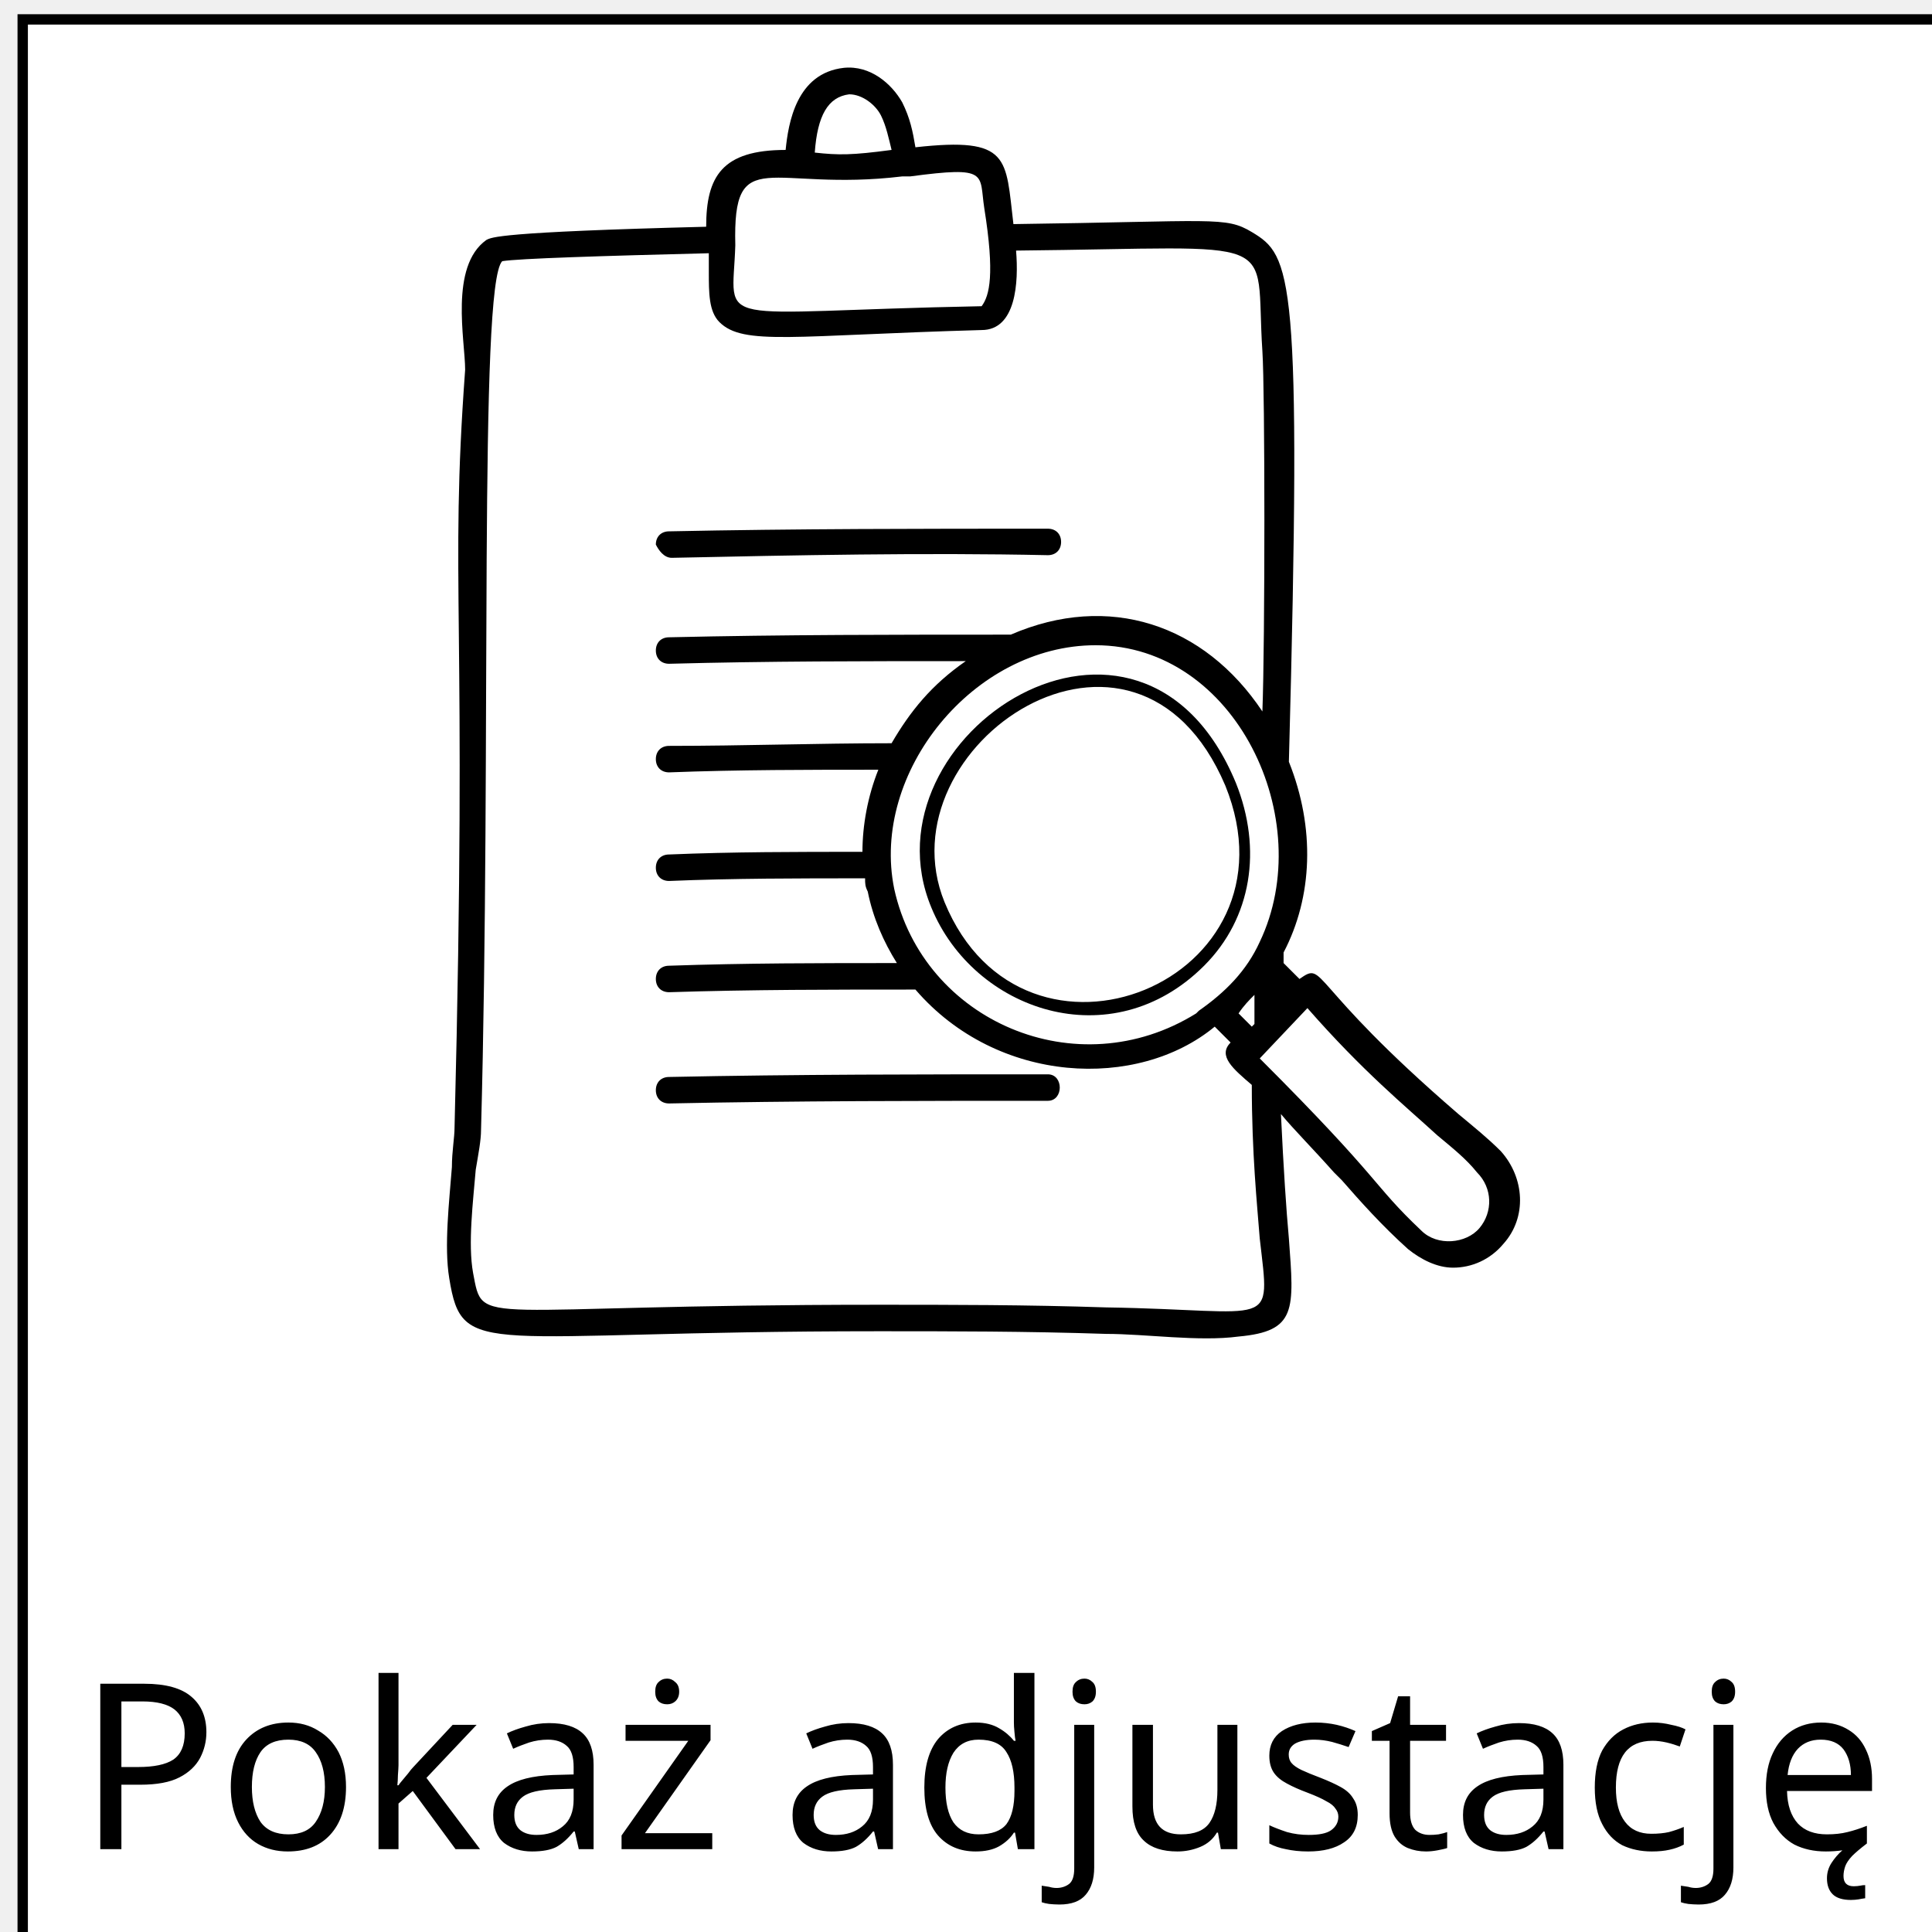
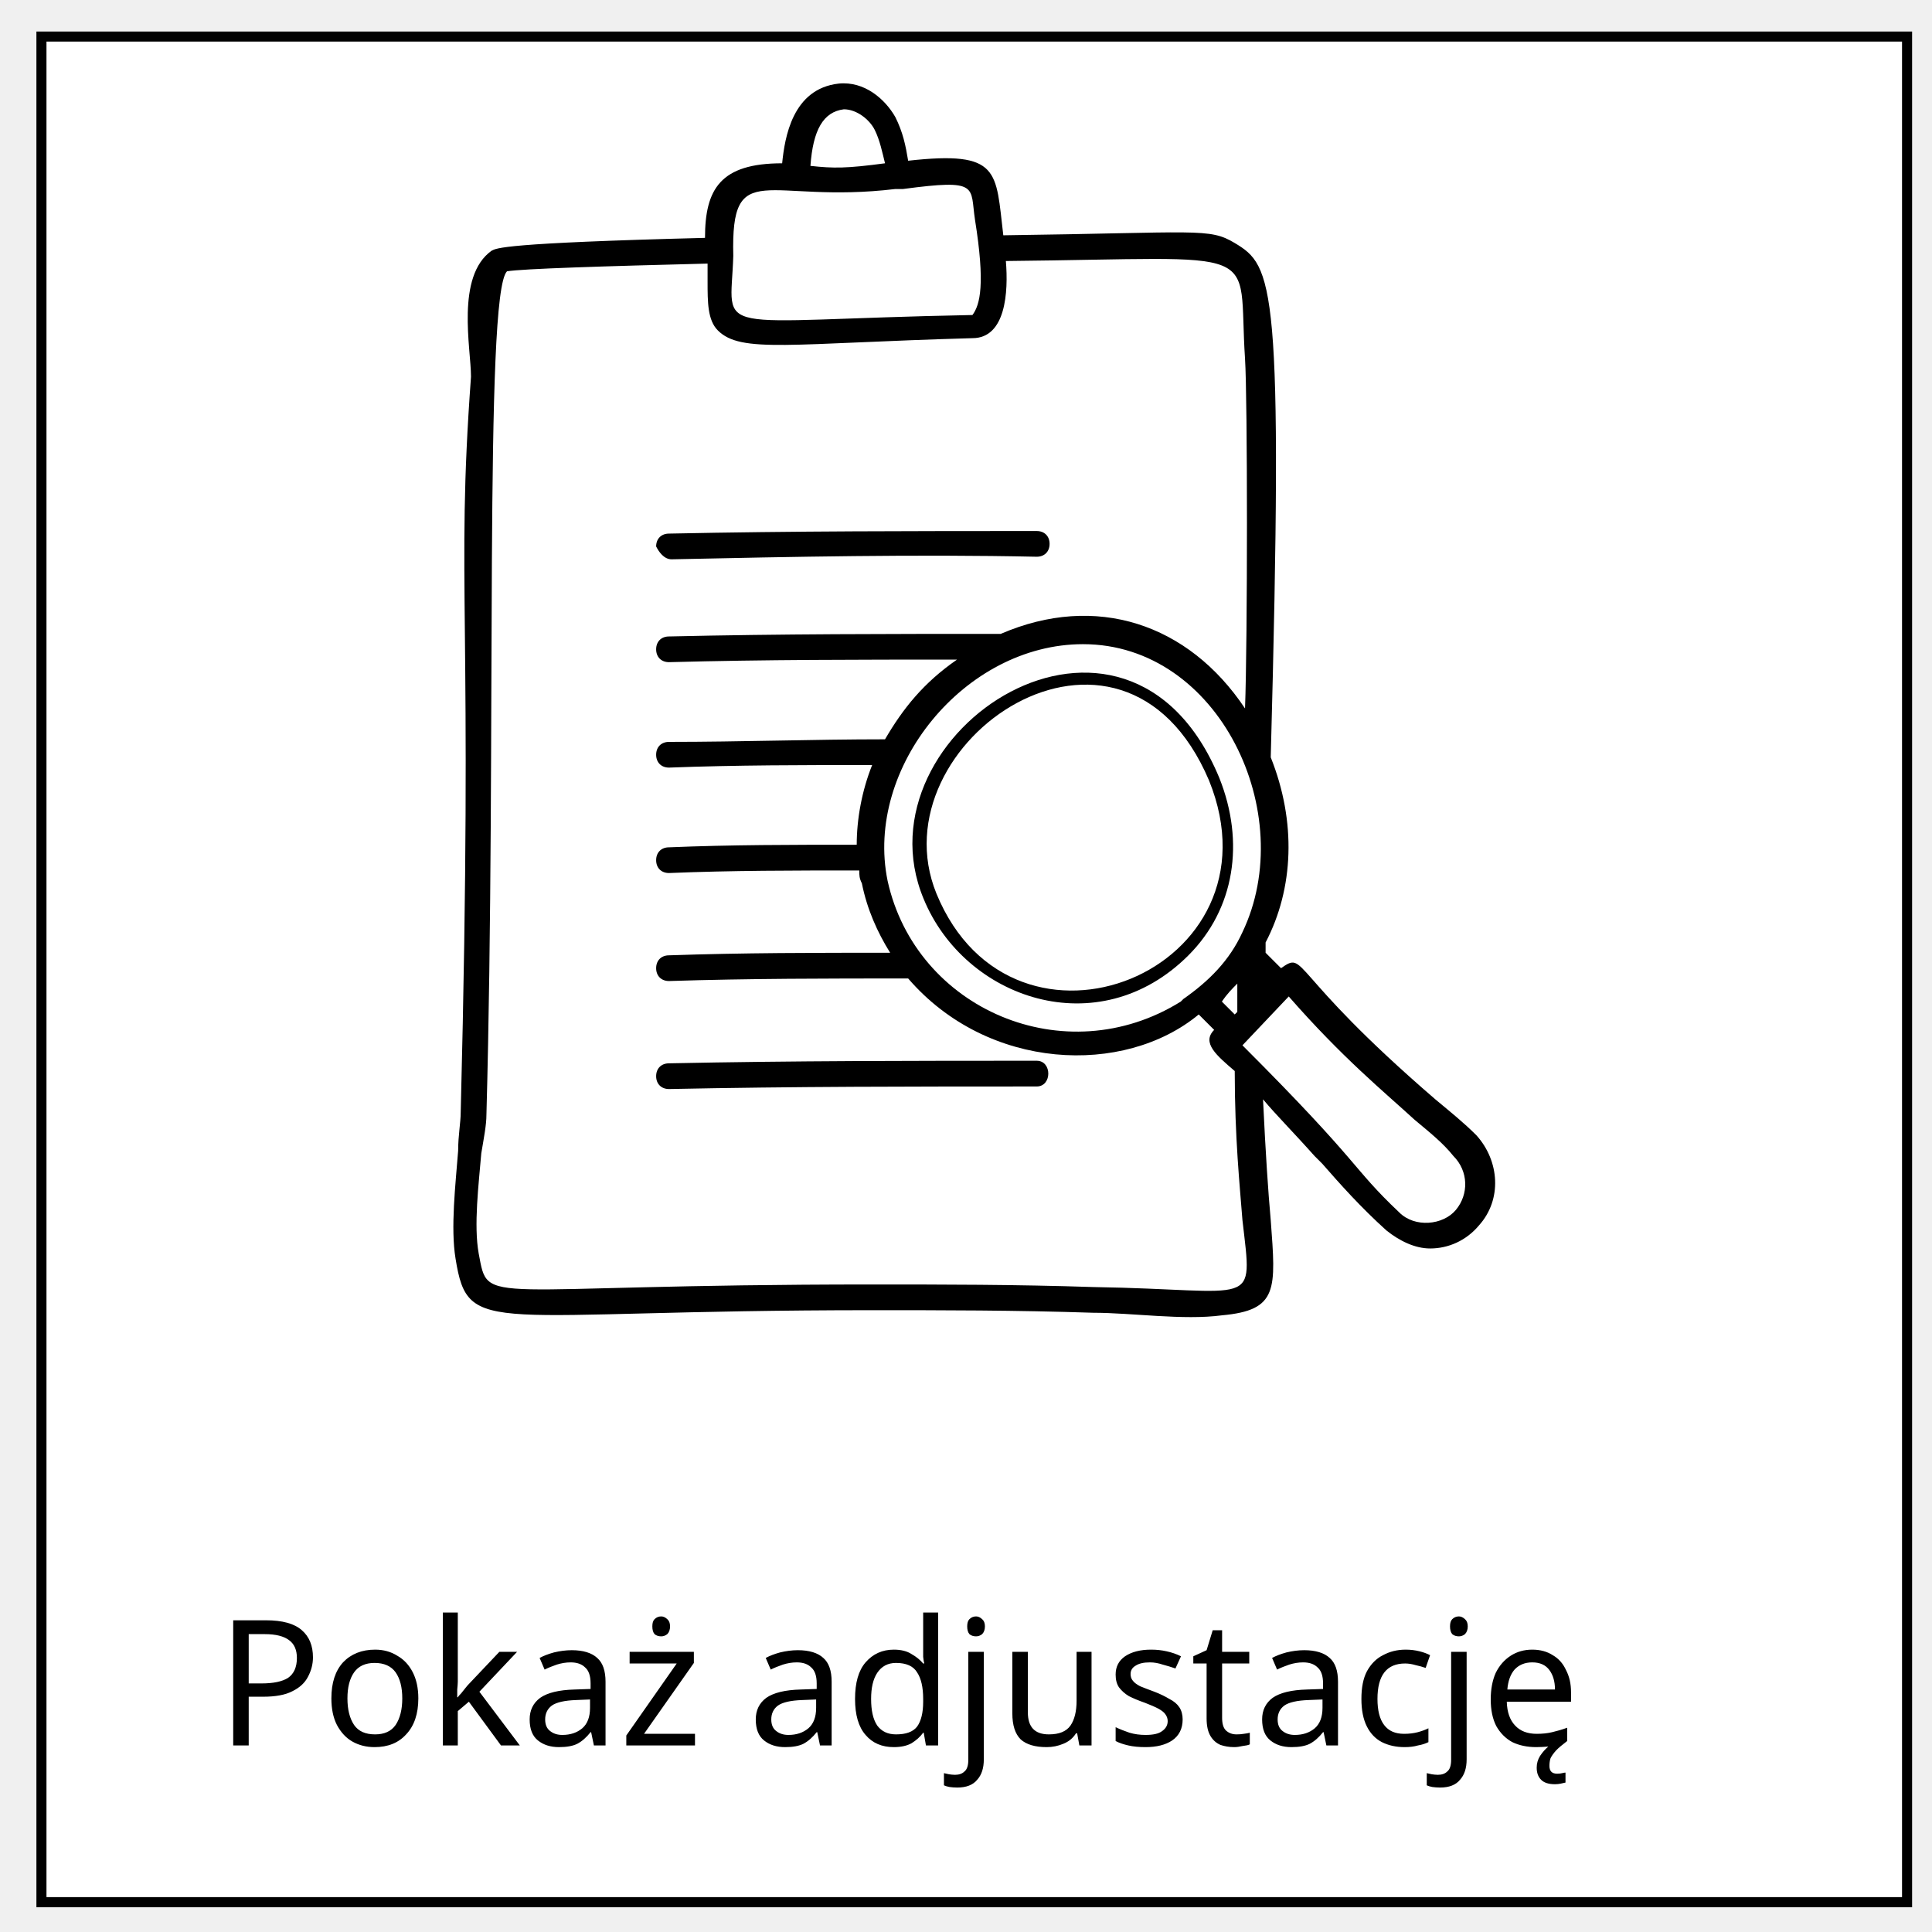
- <svg xmlns="http://www.w3.org/2000/svg" id="SVGRoot" version="1.1" viewBox="0 0 200 200" height="200px" width="200px">
-   <defs id="defs827" />
-   <g id="layer1">
-     <g id="g770" transform="matrix(3.779528,0,0,3.779528,298.0833,329.5565)">
-       <g id="g758">
-         <rect y="-86.664" x="-78.246" height="52.632" width="52.632" id="rect833" style="fill:#ffffff;fill-opacity:1;stroke:#000000;stroke-width:0.284;stroke-linecap:round;stroke-miterlimit:4;stroke-dasharray:none;stroke-opacity:1;paint-order:fill markers stroke" />
-         <text id="text837" y="-36.549" x="-76.732" style="font-size:6.35px;line-height:1.05;font-family:voestalpine;-inkscape-font-specification:voestalpine;letter-spacing:0px;word-spacing:0px;stroke-width:0.265" xml:space="preserve">
-           <tspan style="font-size:6.35px;stroke-width:0.265" y="-36.549" x="-76.732" id="tspan835">Pokaż adjustację</tspan>
-         </text>
-         <g transform="matrix(0.7254608,0,0,0.7254608,-70.84329,-86.78839)" id="g862" style="fill:#000000">
-           <g id="g847">
-             <path d="m 14.3,20.5 c 0,0 0,0 0,0 4.7,-0.1 9.5,-0.2 14.2,-0.1 0.3,0 0.5,-0.2 0.5,-0.5 0,-0.3 -0.2,-0.5 -0.5,-0.5 -4.7,0 -9.5,0 -14.3,0.1 -0.3,0 -0.5,0.2 -0.5,0.5 0.1,0.2 0.3,0.5 0.6,0.5 z" id="path839" />
-             <path d="m 28.5,40 c -4.7,0 -9.5,0 -14.3,0.1 -0.3,0 -0.5,0.2 -0.5,0.5 0,0.3 0.2,0.5 0.5,0.5 0,0 0,0 0,0 C 19,41 23.8,41 28.5,41 c 0,0 0,0 0,0 0.6,0 0.6,-1 0,-1 z" id="path841" />
-             <path d="m 24.1,33.7 c 1.6,3.9 6.8,5.7 10.3,2.2 1.8,-1.8 2.2,-4.4 1.2,-6.9 C 32,20.3 21.4,27.2 24.1,33.7 Z m 0.5,-0.2 c -2.4,-5.9 7.2,-12.4 10.6,-4.4 3,7.4 -7.6,11.7 -10.6,4.4 z" id="path843" />
-             <path d="m 39.6,44 c 0.7,0.8 1.5,1.7 2.5,2.6 0.5,0.4 1.1,0.7 1.7,0.7 0.7,0 1.4,-0.3 1.9,-0.9 0.9,-1 0.8,-2.5 -0.1,-3.5 -0.5,-0.5 -1,-0.9 -1.6,-1.4 -5.8,-5 -5,-5.8 -6,-5.1 l -0.6,-0.6 c 0,-0.1 0,-0.3 0,-0.4 1.1,-2.1 1.2,-4.7 0.2,-7.2 C 38.1,9.7 37.7,9.1 36.2,8.2 35.2,7.6 34.8,7.8 27.2,7.9 26.9,5.4 27.1,4.6 23.5,5 23.4,4.4 23.3,3.9 23,3.3 22.6,2.6 21.8,1.9 20.8,2 19,2.2 18.7,4.1 18.6,5.1 c -2.4,0 -3,1 -3,2.9 -7.9,0.2 -8.1,0.4 -8.3,0.5 -1.4,1 -0.8,3.8 -0.8,4.9 -0.6,8.2 0.1,9 -0.4,28.6 0,0.4 -0.1,0.9 -0.1,1.5 -0.1,1.3 -0.3,3 -0.1,4.2 0.5,3.1 1.2,2 16.2,2 2.7,0 5.6,0 8.6,0.1 1.5,0 3.5,0.3 5,0.1 2.2,-0.2 2.1,-1 1.9,-3.7 -0.1,-1.1 -0.2,-2.6 -0.3,-4.7 0.5,0.6 1.2,1.3 2,2.2 z m -3.1,-9 c -0.5,1.1 -1.3,1.9 -2.3,2.6 0,0 -0.1,0.1 -0.1,0.1 -4.5,2.8 -10.3,0.3 -11.4,-4.7 -0.9,-4.4 3,-9.2 7.6,-9.2 5.3,0 8.4,6.6 6.2,11.2 z m -0.2,2 c 0,0.4 0,0.8 0,1.1 l -0.1,0.1 -0.5,-0.5 c 0.2,-0.3 0.4,-0.5 0.6,-0.7 z M 21,3 c 0.5,0 1,0.4 1.2,0.8 0.2,0.4 0.3,0.9 0.4,1.3 -1.5,0.2 -2,0.2 -2.9,0.1 C 19.8,3.8 20.2,3.1 21,3 Z M 16.7,8.7 C 16.6,4.8 18,6.7 23,6.1 c 0.1,0 0.1,0 0.3,0 3,-0.4 2.6,-0.1 2.8,1.2 0.4,2.5 0.2,3.3 -0.1,3.7 -10.4,0.2 -9.4,0.9 -9.3,-2.3 z m 14,40.1 C 27.7,48.7 24.8,48.7 22.1,48.7 6.7,48.7 7.2,49.6 6.8,47.5 6.6,46.4 6.8,44.8 6.9,43.6 7,43 7.1,42.5 7.1,42.1 7.5,27.5 7,10.2 7.9,9.3 8.5,9.2 11.7,9.1 15.7,9 c 0,0.2 0,0.5 0,0.7 0,0.8 0,1.5 0.4,1.9 0.9,0.9 2.8,0.5 9.9,0.3 1.3,0 1.4,-1.8 1.3,-3 10.3,-0.1 9,-0.7 9.3,3.8 0.1,1.5 0.1,11 0,13.6 -2.2,-3.3 -5.8,-4.5 -9.5,-2.9 -4.3,0 -8.6,0 -12.9,0.1 -0.3,0 -0.5,0.2 -0.5,0.5 0,0.3 0.2,0.5 0.5,0.5 v 0 c 3.7,-0.1 7.4,-0.1 11.2,-0.1 -1.3,0.9 -2.1,1.9 -2.8,3.1 -2.8,0 -5.6,0.1 -8.4,0.1 -0.3,0 -0.5,0.2 -0.5,0.5 0,0.3 0.2,0.5 0.5,0.5 v 0 c 2.6,-0.1 5.3,-0.1 7.9,-0.1 -0.4,1 -0.6,2.1 -0.6,3.1 -2.5,0 -4.9,0 -7.3,0.1 -0.3,0 -0.5,0.2 -0.5,0.5 0,0.3 0.2,0.5 0.5,0.5 v 0 c 2.4,-0.1 4.9,-0.1 7.4,-0.1 0,0.2 0,0.3 0.1,0.5 0.2,1 0.6,1.9 1.1,2.7 -2.9,0 -5.7,0 -8.6,0.1 -0.3,0 -0.5,0.2 -0.5,0.5 0,0.3 0.2,0.5 0.5,0.5 v 0 c 3.1,-0.1 6.2,-0.1 9.3,-0.1 3.1,3.6 8.4,3.8 11.3,1.4 l 0.6,0.6 c -0.5,0.5 0.1,1 0.8,1.6 0,2.6 0.2,4.5 0.3,5.8 0.4,3.5 0.6,2.7 -5.8,2.6 z m 5.8,-9.4 1.8,-1.9 c 2.1,2.4 3.7,3.7 4.9,4.8 0.6,0.5 1.1,0.9 1.5,1.4 0.6,0.6 0.6,1.5 0.1,2.1 -0.5,0.6 -1.6,0.7 -2.2,0.1 -1.9,-1.8 -1.4,-1.8 -6.1,-6.5 z" id="path845" />
-           </g>
-         </g>
+ <svg xmlns="http://www.w3.org/2000/svg" id="SVGRoot" width="206px" height="206px" version="1.1" viewBox="0 0 206 206">
+   <g transform="matrix(3.7795 0 0 3.7795 -5465.1 -1392.5)">
+     <g transform="translate(1525.4 456.13)">
+       <rect x="-78.246" y="-86.664" width="52.632" height="52.632" fill="#fff" stroke="#000" stroke-linecap="round" stroke-width=".284" style="paint-order:fill markers stroke" />
+       <text x="-73.319" y="-38.456" font-family="voestalpine" font-size="6.35px" letter-spacing="0px" stroke-width=".265" word-spacing="0px" style="line-height:1.05" xml:space="preserve">
+         <tspan x="-73.319" y="-38.456" font-family="sans-serif" font-size="4.939px" stroke-width=".265">Pokaż adjustację</tspan>
+       </text>
+       <g transform="matrix(.72546 0 0 .72546 -70.843 -86.788)">
+         <path d="m14.3 20.5c4.7-.1 9.5-.2 14.2-.1.3 0 .5-.2.5-.5s-.2-.5-.5-.5c-4.7 0-9.5 0-14.3.1-.3 0-.5.2-.5.5.1.2.3.5.6.5z" />
+         <path d="m28.5 40c-4.7 0-9.5 0-14.3.1-.3 0-.5.2-.5.5s.2.5.5.5c4.8-.1 9.6-.1 14.3-.1.6 0 .6-1 0-1z" />
+         <path d="m24.1 33.7c1.6 3.9 6.8 5.7 10.3 2.2 1.8-1.8 2.2-4.4 1.2-6.9-3.6-8.7-14.2-1.8-11.5 4.7zm.5-.2c-2.4-5.9 7.2-12.4 10.6-4.4 3 7.4-7.6 11.7-10.6 4.4z" />
+         <path d="m39.6 44c.7.8 1.5 1.7 2.5 2.6.5.4 1.1.7 1.7.7.7 0 1.4-.3 1.9-.9.9-1 .8-2.5-.1-3.5-.5-.5-1-.9-1.6-1.4-5.8-5-5-5.8-6-5.1l-.6-.6v-.4c1.1-2.1 1.2-4.7.2-7.2.5-18.5.1-19.1-1.4-20-1-.6-1.4-.4-9-.3-.3-2.5-.1-3.3-3.7-2.9-.1-.6-.2-1.1-.5-1.7-.4-.7-1.2-1.4-2.2-1.3-1.8.2-2.1 2.1-2.2 3.1-2.4 0-3 1-3 2.9-7.9.2-8.1.4-8.3.5-1.4 1-.8 3.8-.8 4.9-.6 8.2.1 9-.4 28.6 0 .4-.1.9-.1 1.5-.1 1.3-.3 3-.1 4.2.5 3.1 1.2 2 16.2 2 2.7 0 5.6 0 8.6.1 1.5 0 3.5.3 5 .1 2.2-.2 2.1-1 1.9-3.7-.1-1.1-.2-2.6-.3-4.7.5.6 1.2 1.3 2 2.2zm-3.1-9c-.5 1.1-1.3 1.9-2.3 2.6l-.1.1c-4.5 2.8-10.3.3-11.4-4.7-.9-4.4 3-9.2 7.6-9.2 5.3 0 8.4 6.6 6.2 11.2zm-.2 2v1.1l-.1.1-.5-.5c.2-.3.4-.5.6-.7zm-15.3-34c.5 0 1 .4 1.2.8s.3.9.4 1.3c-1.5.2-2 .2-2.9.1.1-1.4.5-2.1 1.3-2.2zm-4.3 5.7c-.1-3.9 1.3-2 6.3-2.6h.3c3-.4 2.6-.1 2.8 1.2.4 2.5.2 3.3-.1 3.7-10.4.2-9.4.9-9.3-2.3zm14 40.1c-3-.1-5.9-.1-8.6-.1-15.4 0-14.9.9-15.3-1.2-.2-1.1 0-2.7.1-3.9.1-.6.2-1.1.2-1.5.4-14.6-.1-31.9.8-32.8.6-.1 3.8-.2 7.8-.3v.7c0 .8 0 1.5.4 1.9.9.9 2.8.5 9.9.3 1.3 0 1.4-1.8 1.3-3 10.3-.1 9-.7 9.3 3.8.1 1.5.1 11 0 13.6-2.2-3.3-5.8-4.5-9.5-2.9-4.3 0-8.6 0-12.9.1-.3 0-.5.2-.5.5s.2.5.5.5c3.7-.1 7.4-.1 11.2-.1-1.3.9-2.1 1.9-2.8 3.1-2.8 0-5.6.1-8.4.1-.3 0-.5.2-.5.5s.2.5.5.5c2.6-.1 5.3-.1 7.9-.1-.4 1-.6 2.1-.6 3.1-2.5 0-4.9 0-7.3.1-.3 0-.5.2-.5.5s.2.5.5.5c2.4-.1 4.9-.1 7.4-.1 0 .2 0 .3.1.5.2 1 .6 1.9 1.1 2.7-2.9 0-5.7 0-8.6.1-.3 0-.5.2-.5.5s.2.5.5.5c3.1-.1 6.2-.1 9.3-.1 3.1 3.6 8.4 3.8 11.3 1.4l.6.6c-.5.5.1 1 .8 1.6 0 2.6.2 4.5.3 5.8.4 3.5.6 2.7-5.8 2.6zm5.8-9.4 1.8-1.9c2.1 2.4 3.7 3.7 4.9 4.8.6.5 1.1.9 1.5 1.4.6.6.6 1.5.1 2.1s-1.6.7-2.2.1c-1.9-1.8-1.4-1.8-6.1-6.5z" />
      </g>
    </g>
  </g>
</svg>
